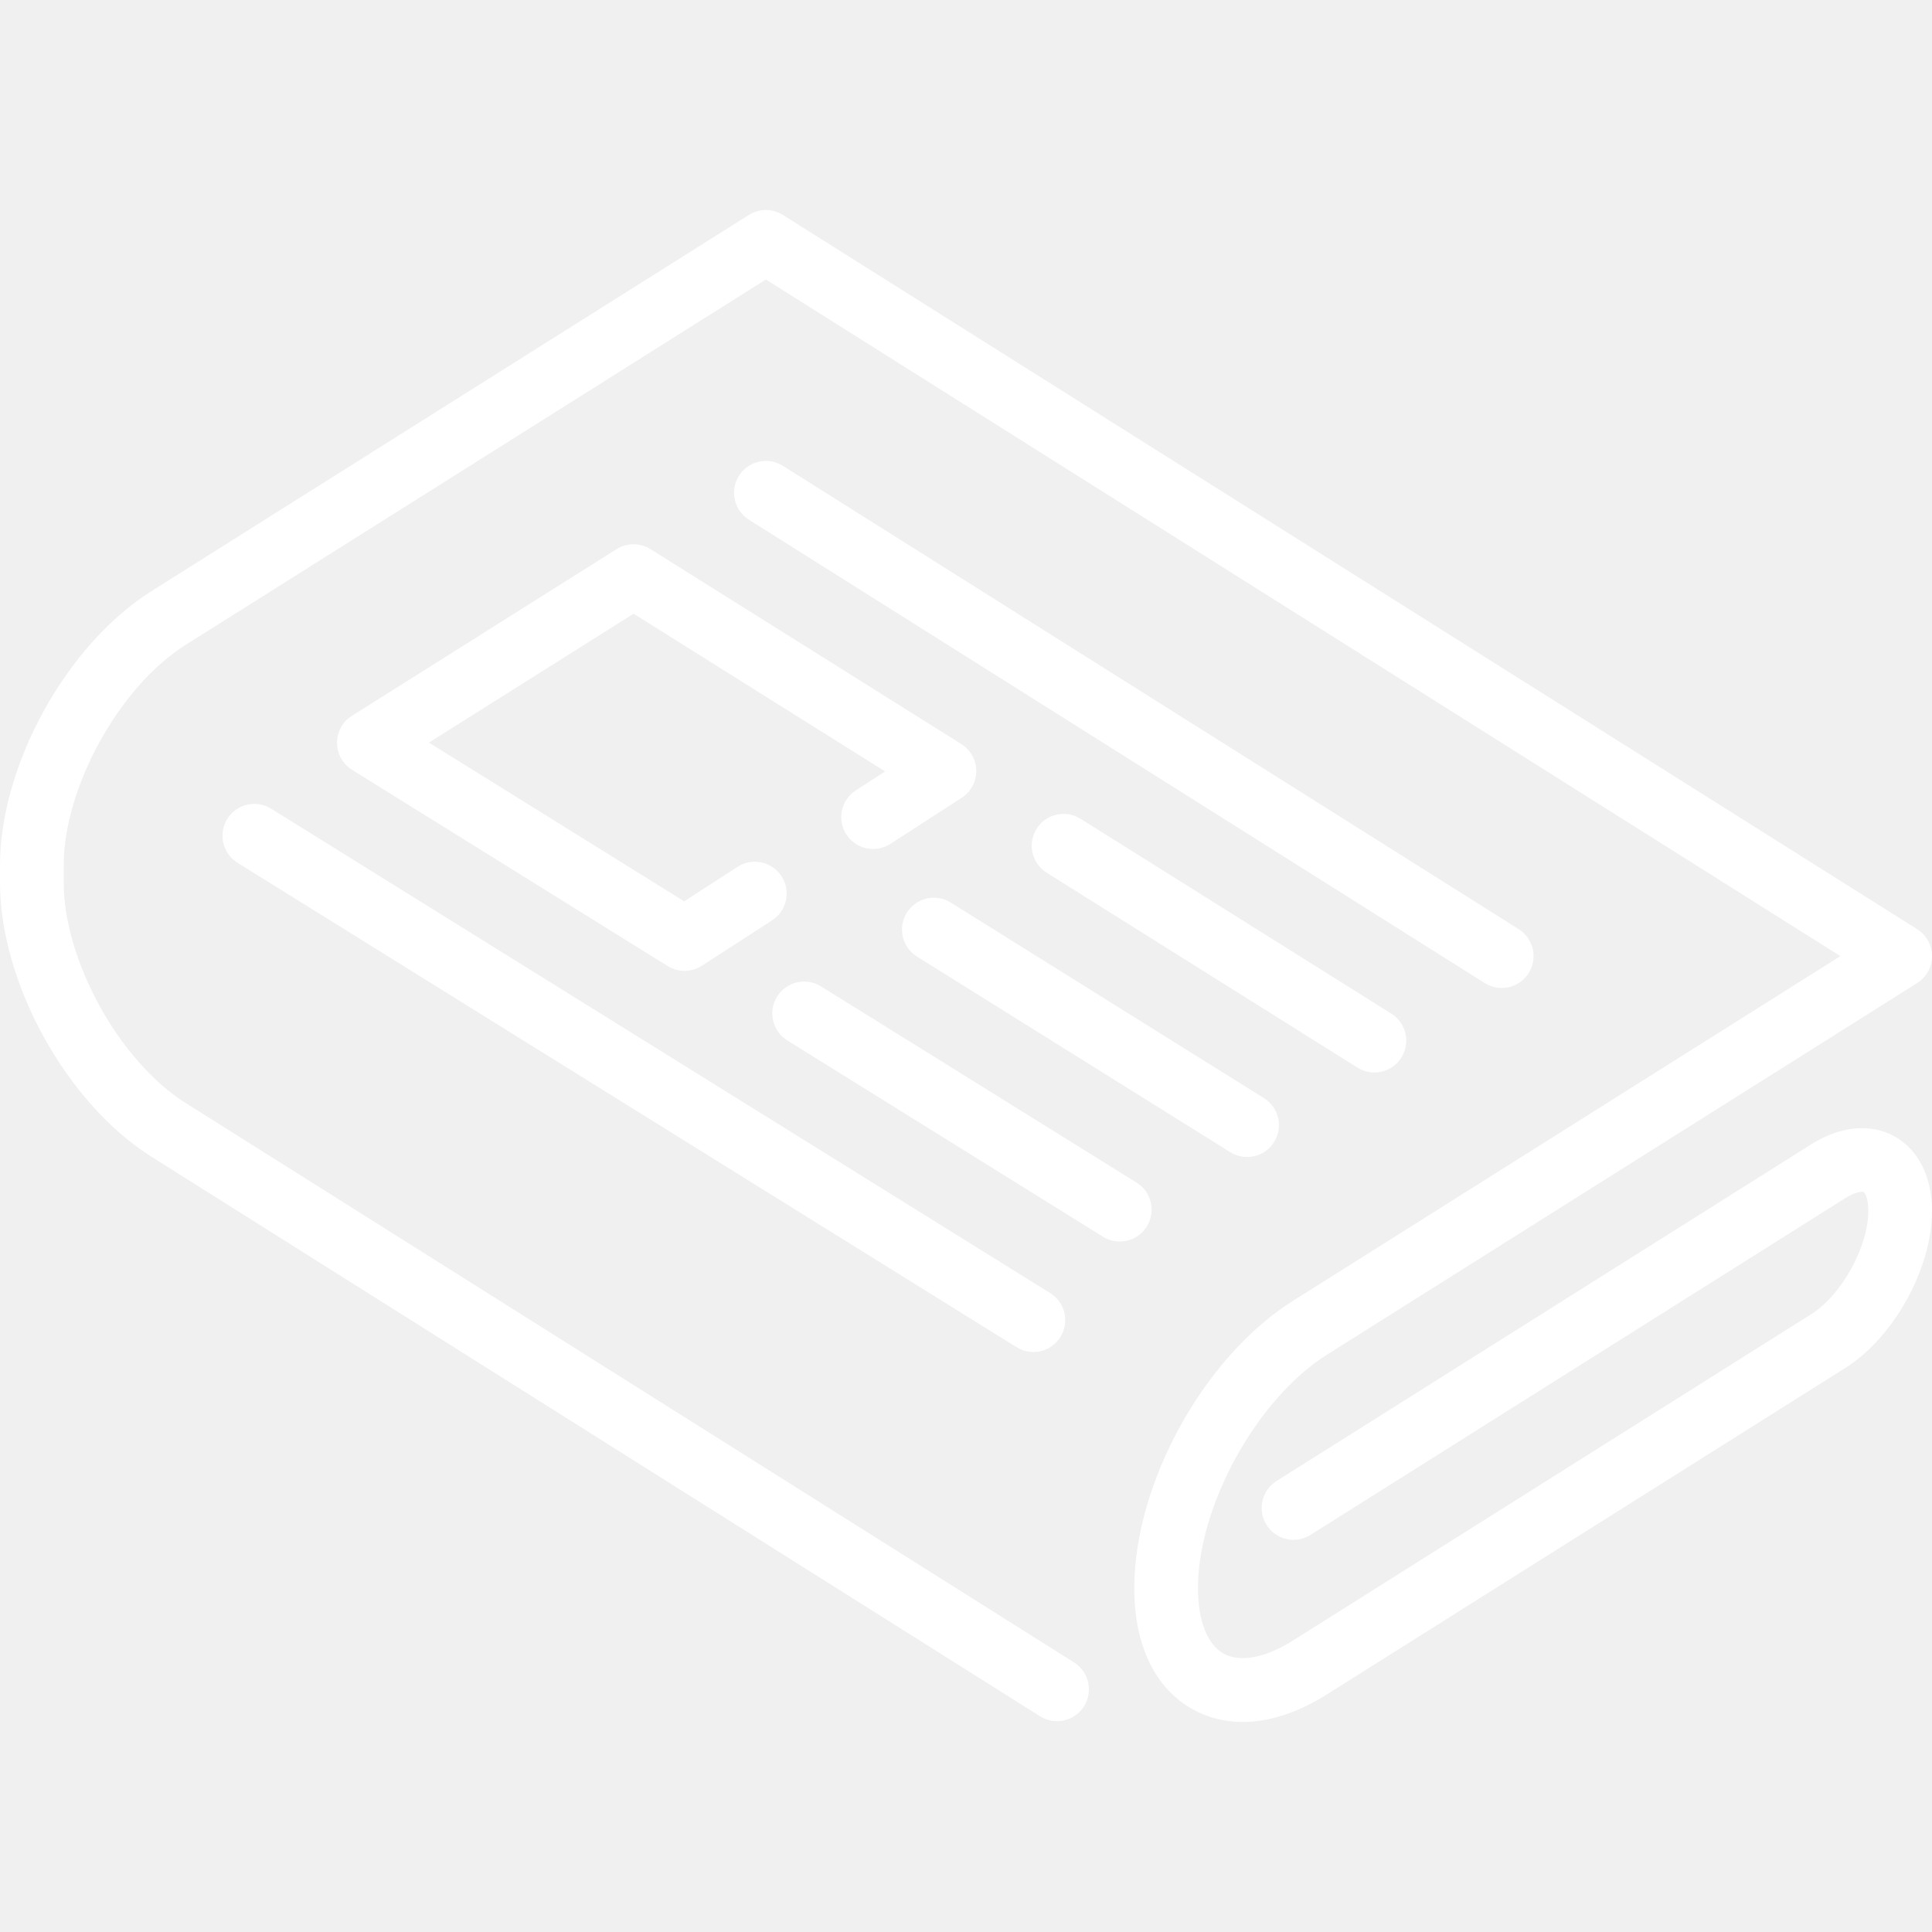
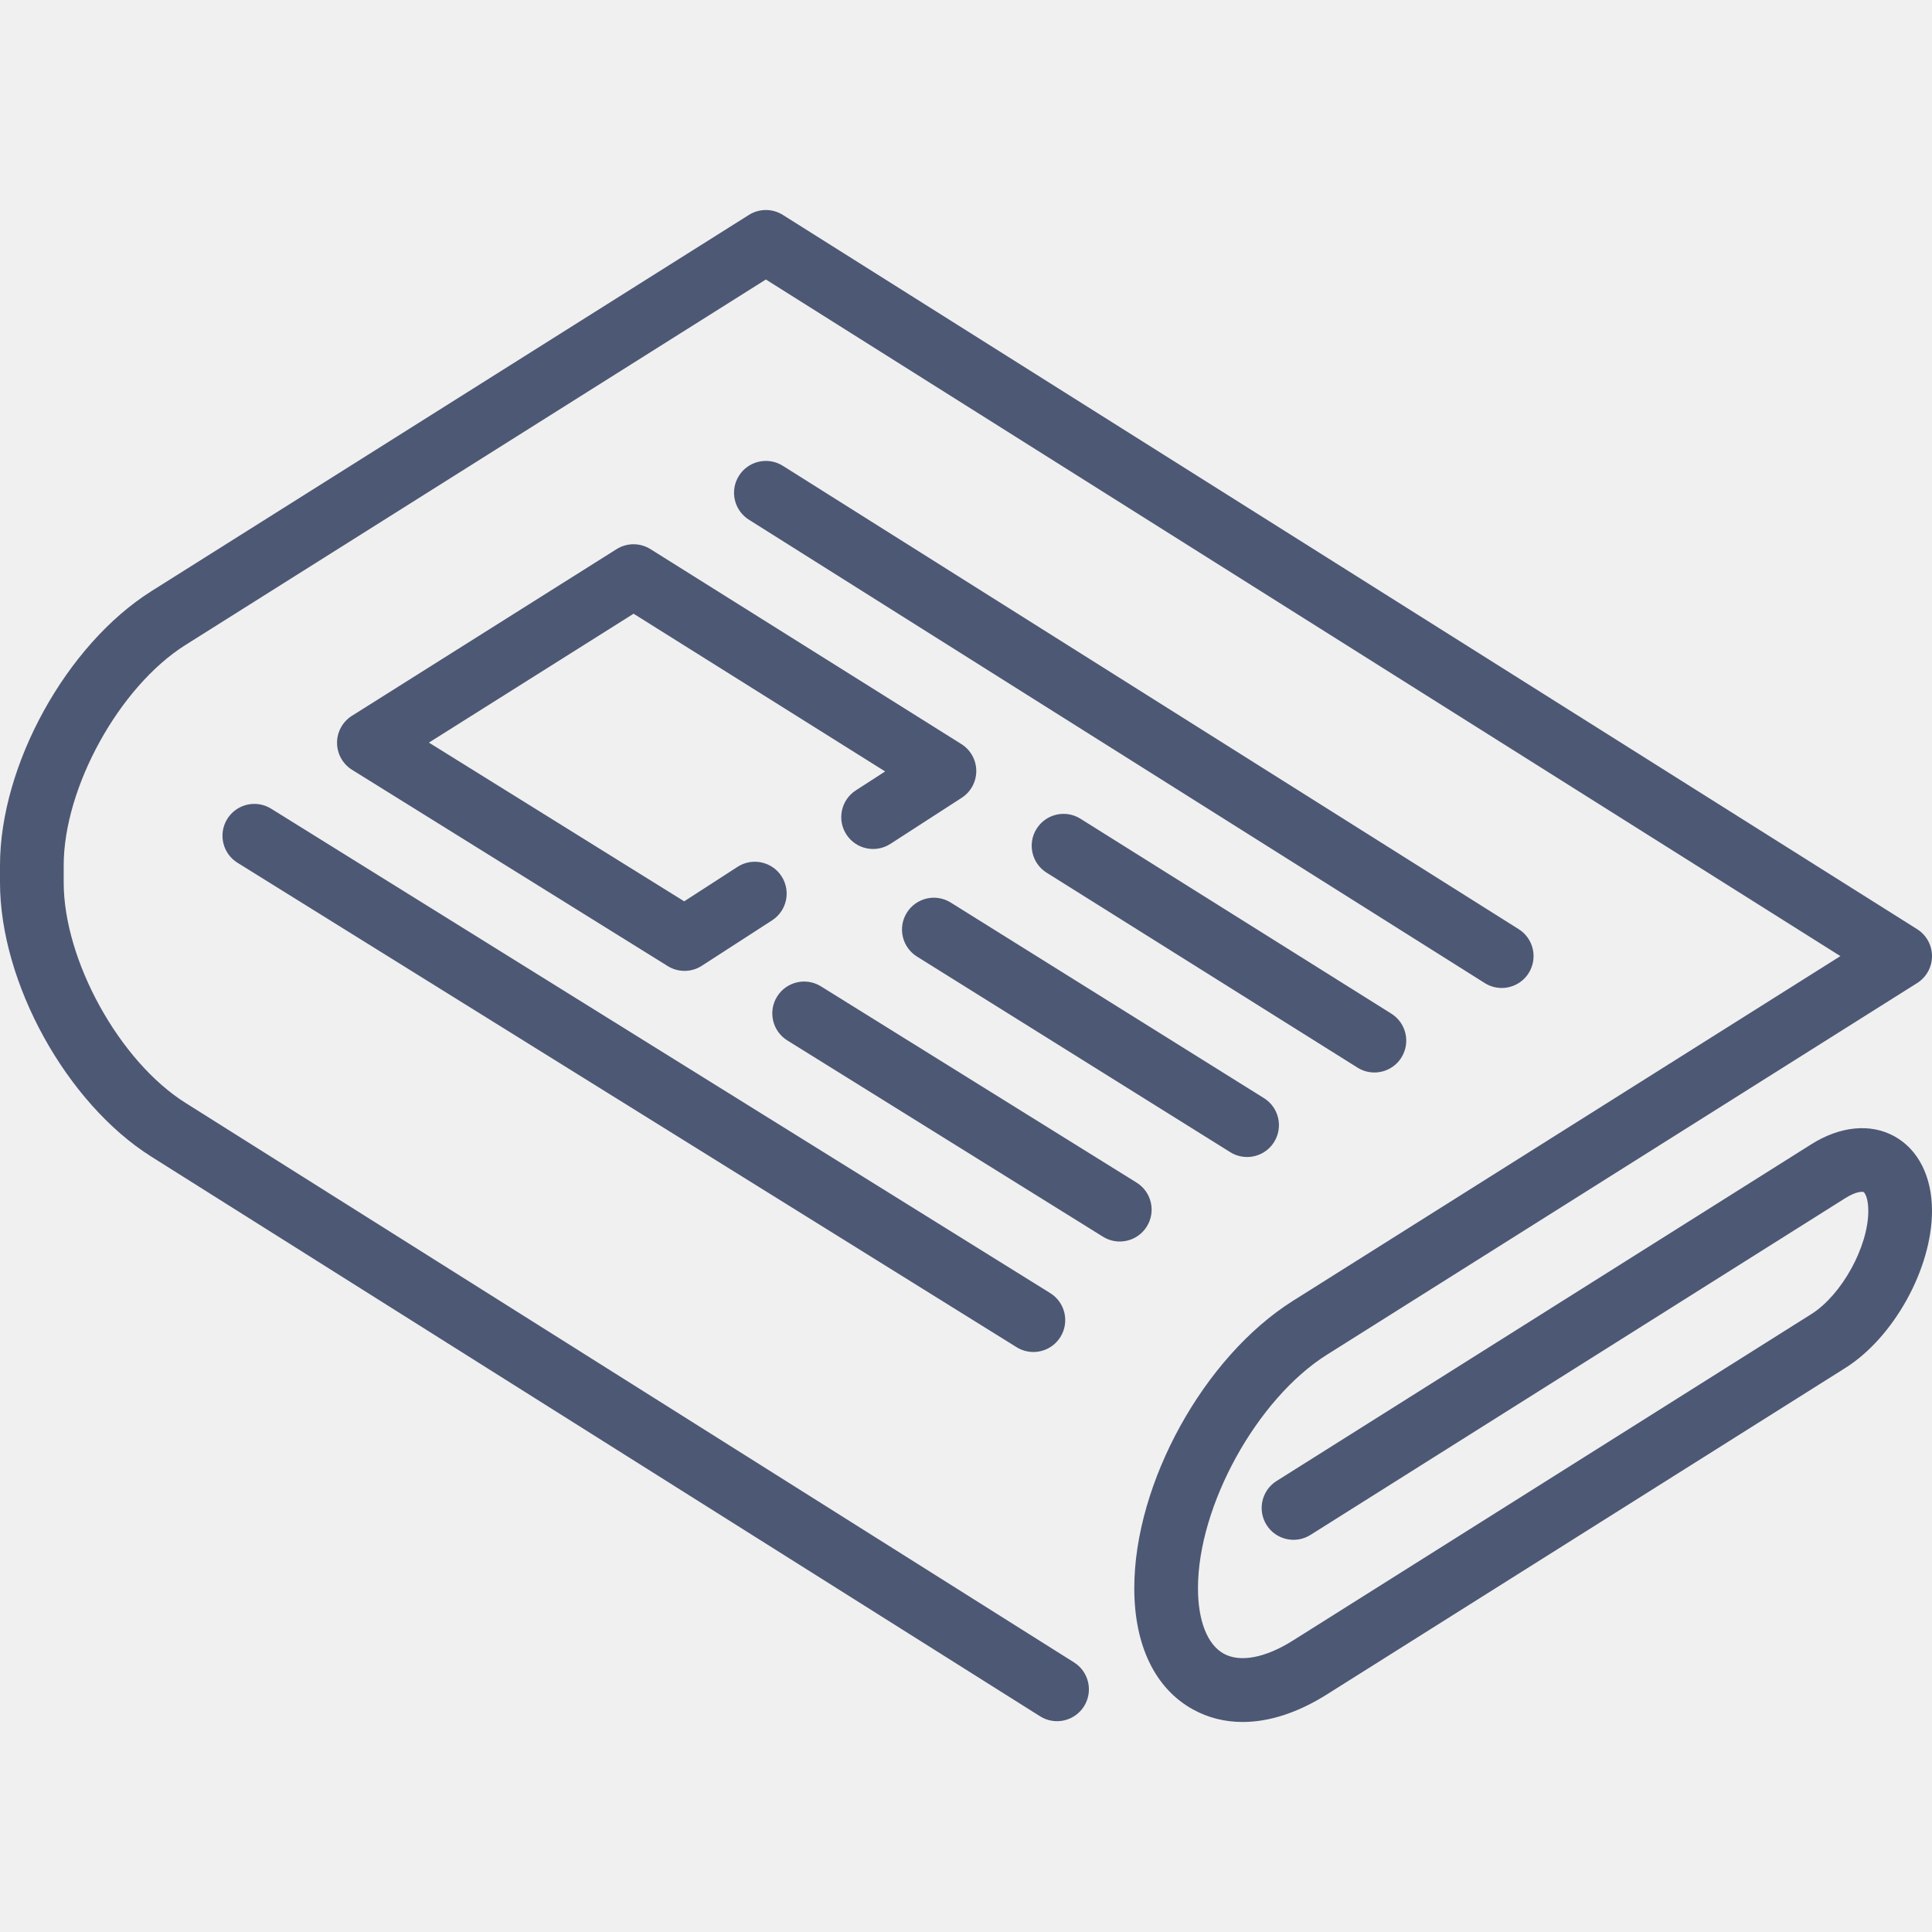
<svg xmlns="http://www.w3.org/2000/svg" version="1.1" id="Capa_1" x="0px" y="0px" viewBox="0 0 455.005 455.005" style="enable-background:new 0 0 455.005 455.005;" xml:space="preserve" width="512px" height="512px">
  <g>
-     <path d="M446.158,267.615c-5.622-3.103-12.756-2.421-19.574,1.871l-125.947,79.309c-3.505,2.208-4.557,6.838-2.35,10.343   c2.208,3.505,6.838,4.557,10.343,2.35l125.947-79.309c2.66-1.675,4.116-1.552,4.331-1.432c0.218,0.12,1.096,1.285,1.096,4.428   c0,8.449-6.271,19.809-13.42,24.311l-122.099,76.885c-6.492,4.088-12.427,5.212-16.284,3.084c-3.856-2.129-6.067-7.75-6.067-15.423   c0-19.438,13.896-44.61,30.345-54.967l139.023-87.542c2.181-1.373,3.503-3.77,3.503-6.347s-1.323-4.974-3.503-6.347L184.368,50.615   c-2.442-1.538-5.551-1.538-7.993,0L35.66,139.223C15.664,151.815,0,180.188,0,203.818v4c0,23.63,15.664,52.004,35.66,64.595   l209.292,131.791c3.505,2.207,8.136,1.154,10.343-2.35c2.207-3.505,1.155-8.136-2.35-10.343L43.653,259.72   C28.121,249.941,15,226.172,15,207.818v-4c0-18.354,13.121-42.122,28.653-51.902l136.718-86.091l253.059,159.35l-128.944,81.196   c-20.945,13.189-37.352,42.909-37.352,67.661c0,13.495,4.907,23.636,13.818,28.555c3.579,1.976,7.526,2.956,11.709,2.956   c6.231,0,12.985-2.176,19.817-6.479l122.099-76.885c11.455-7.213,20.427-23.467,20.427-37.004   C455.004,277.119,451.78,270.719,446.158,267.615z" fill="#FFFFFF" />
-     <path d="M353.664,232.676c2.492,0,4.928-1.241,6.354-3.504c2.207-3.505,1.155-8.136-2.35-10.343l-173.3-109.126   c-3.506-2.207-8.136-1.154-10.343,2.35c-2.207,3.505-1.155,8.136,2.35,10.343l173.3,109.126   C350.916,232.303,352.298,232.676,353.664,232.676z" fill="#FFFFFF" />
-     <path d="M323.68,252.58c2.497,0,4.938-1.246,6.361-3.517c2.201-3.509,1.14-8.138-2.37-10.338L254.46,192.82   c-3.511-2.202-8.139-1.139-10.338,2.37c-2.201,3.51-1.14,8.138,2.37,10.338l73.211,45.905   C320.941,252.21,322.318,252.58,323.68,252.58z" fill="#FFFFFF" />
-     <path d="M223.903,212.559c-3.513-2.194-8.14-1.124-10.334,2.39c-2.194,3.514-1.124,8.14,2.39,10.334l73.773,46.062   c1.236,0.771,2.608,1.139,3.965,1.139c2.501,0,4.947-1.251,6.369-3.529c2.194-3.514,1.124-8.14-2.39-10.334L223.903,212.559z" fill="#FFFFFF" />
-     <path d="M145.209,129.33l-62.33,39.254c-2.187,1.377-3.511,3.783-3.503,6.368s1.345,4.983,3.54,6.348l74.335,46.219   c1.213,0.754,2.586,1.131,3.96,1.131c1.417,0,2.833-0.401,4.071-1.201l16.556-10.7c3.479-2.249,4.476-6.891,2.228-10.37   c-2.248-3.479-6.891-4.475-10.37-2.228l-12.562,8.119l-60.119-37.38l48.2-30.355l59.244,37.147l-6.907,4.464   c-3.479,2.249-4.476,6.891-2.228,10.37c2.249,3.479,6.894,4.476,10.37,2.228l16.8-10.859c2.153-1.392,3.446-3.787,3.429-6.351   c-0.018-2.563-1.344-4.94-3.516-6.302l-73.218-45.909C150.749,127.792,147.647,127.795,145.209,129.33z" fill="#FFFFFF" />
-     <path d="M270.089,288.846c2.187-3.518,1.109-8.142-2.409-10.329l-74.337-46.221c-3.518-2.188-8.143-1.109-10.329,2.409   c-2.187,3.518-1.109,8.142,2.409,10.329l74.337,46.221c1.232,0.767,2.601,1.132,3.953,1.132   C266.219,292.387,268.669,291.131,270.089,288.846z" fill="#FFFFFF" />
-     <path d="M53.527,192.864c-2.187,3.518-1.109,8.142,2.409,10.329l183.478,114.081c1.232,0.767,2.601,1.132,3.953,1.132   c2.506,0,4.956-1.256,6.376-3.541c2.187-3.518,1.109-8.142-2.409-10.329L63.856,190.455   C60.338,188.266,55.714,189.346,53.527,192.864z" fill="#FFFFFF" />
+     <path d="M446.158,267.615c-5.622-3.103-12.756-2.421-19.574,1.871l-125.947,79.309c-3.505,2.208-4.557,6.838-2.35,10.343   c2.208,3.505,6.838,4.557,10.343,2.35l125.947-79.309c2.66-1.675,4.116-1.552,4.331-1.432c0.218,0.12,1.096,1.285,1.096,4.428   c0,8.449-6.271,19.809-13.42,24.311l-122.099,76.885c-6.492,4.088-12.427,5.212-16.284,3.084c-3.856-2.129-6.067-7.75-6.067-15.423   c0-19.438,13.896-44.61,30.345-54.967l139.023-87.542c2.181-1.373,3.503-3.77,3.503-6.347s-1.323-4.974-3.503-6.347L184.368,50.615   c-2.442-1.538-5.551-1.538-7.993,0L35.66,139.223C15.664,151.815,0,180.188,0,203.818v4c0,23.63,15.664,52.004,35.66,64.595   l209.292,131.791c3.505,2.207,8.136,1.154,10.343-2.35c2.207-3.505,1.155-8.136-2.35-10.343L43.653,259.72   C28.121,249.941,15,226.172,15,207.818v-4c0-18.354,13.121-42.122,28.653-51.902l136.718-86.091l253.059,159.35l-128.944,81.196   c-20.945,13.189-37.352,42.909-37.352,67.661c0,13.495,4.907,23.636,13.818,28.555c3.579,1.976,7.526,2.956,11.709,2.956   c6.231,0,12.985-2.176,19.817-6.479l122.099-76.885c11.455-7.213,20.427-23.467,20.427-37.004   C455.004,277.119,451.78,270.719,446.158,267.615z" fill="#4D5874" />
+     <path d="M353.664,232.676c2.492,0,4.928-1.241,6.354-3.504c2.207-3.505,1.155-8.136-2.35-10.343l-173.3-109.126   c-3.506-2.207-8.136-1.154-10.343,2.35c-2.207,3.505-1.155,8.136,2.35,10.343l173.3,109.126   C350.916,232.303,352.298,232.676,353.664,232.676z" fill="#4D5874" />
+     <path d="M323.68,252.58c2.497,0,4.938-1.246,6.361-3.517c2.201-3.509,1.14-8.138-2.37-10.338L254.46,192.82   c-3.511-2.202-8.139-1.139-10.338,2.37c-2.201,3.51-1.14,8.138,2.37,10.338l73.211,45.905   C320.941,252.21,322.318,252.58,323.68,252.58z" fill="#4D5874" />
+     <path d="M223.903,212.559c-3.513-2.194-8.14-1.124-10.334,2.39c-2.194,3.514-1.124,8.14,2.39,10.334l73.773,46.062   c1.236,0.771,2.608,1.139,3.965,1.139c2.501,0,4.947-1.251,6.369-3.529c2.194-3.514,1.124-8.14-2.39-10.334L223.903,212.559z" fill="#4D5874" />
+     <path d="M145.209,129.33l-62.33,39.254c-2.187,1.377-3.511,3.783-3.503,6.368s1.345,4.983,3.54,6.348l74.335,46.219   c1.213,0.754,2.586,1.131,3.96,1.131c1.417,0,2.833-0.401,4.071-1.201l16.556-10.7c3.479-2.249,4.476-6.891,2.228-10.37   c-2.248-3.479-6.891-4.475-10.37-2.228l-12.562,8.119l-60.119-37.38l48.2-30.355l59.244,37.147l-6.907,4.464   c-3.479,2.249-4.476,6.891-2.228,10.37c2.249,3.479,6.894,4.476,10.37,2.228l16.8-10.859c2.153-1.392,3.446-3.787,3.429-6.351   c-0.018-2.563-1.344-4.94-3.516-6.302l-73.218-45.909C150.749,127.792,147.647,127.795,145.209,129.33z" fill="#4D5874" />
+     <path d="M270.089,288.846c2.187-3.518,1.109-8.142-2.409-10.329l-74.337-46.221c-3.518-2.188-8.143-1.109-10.329,2.409   c-2.187,3.518-1.109,8.142,2.409,10.329l74.337,46.221c1.232,0.767,2.601,1.132,3.953,1.132   C266.219,292.387,268.669,291.131,270.089,288.846z" fill="#4D5874" />
+     <path d="M53.527,192.864c-2.187,3.518-1.109,8.142,2.409,10.329l183.478,114.081c1.232,0.767,2.601,1.132,3.953,1.132   c2.506,0,4.956-1.256,6.376-3.541c2.187-3.518,1.109-8.142-2.409-10.329L63.856,190.455   C60.338,188.266,55.714,189.346,53.527,192.864z" fill="#4D5874" />
  </g>
  <g>
</g>
  <g>
</g>
  <g>
</g>
  <g>
</g>
  <g>
</g>
  <g>
</g>
  <g>
</g>
  <g>
</g>
  <g>
</g>
  <g>
</g>
  <g>
</g>
  <g>
</g>
  <g>
</g>
  <g>
</g>
  <g>
</g>
</svg>
